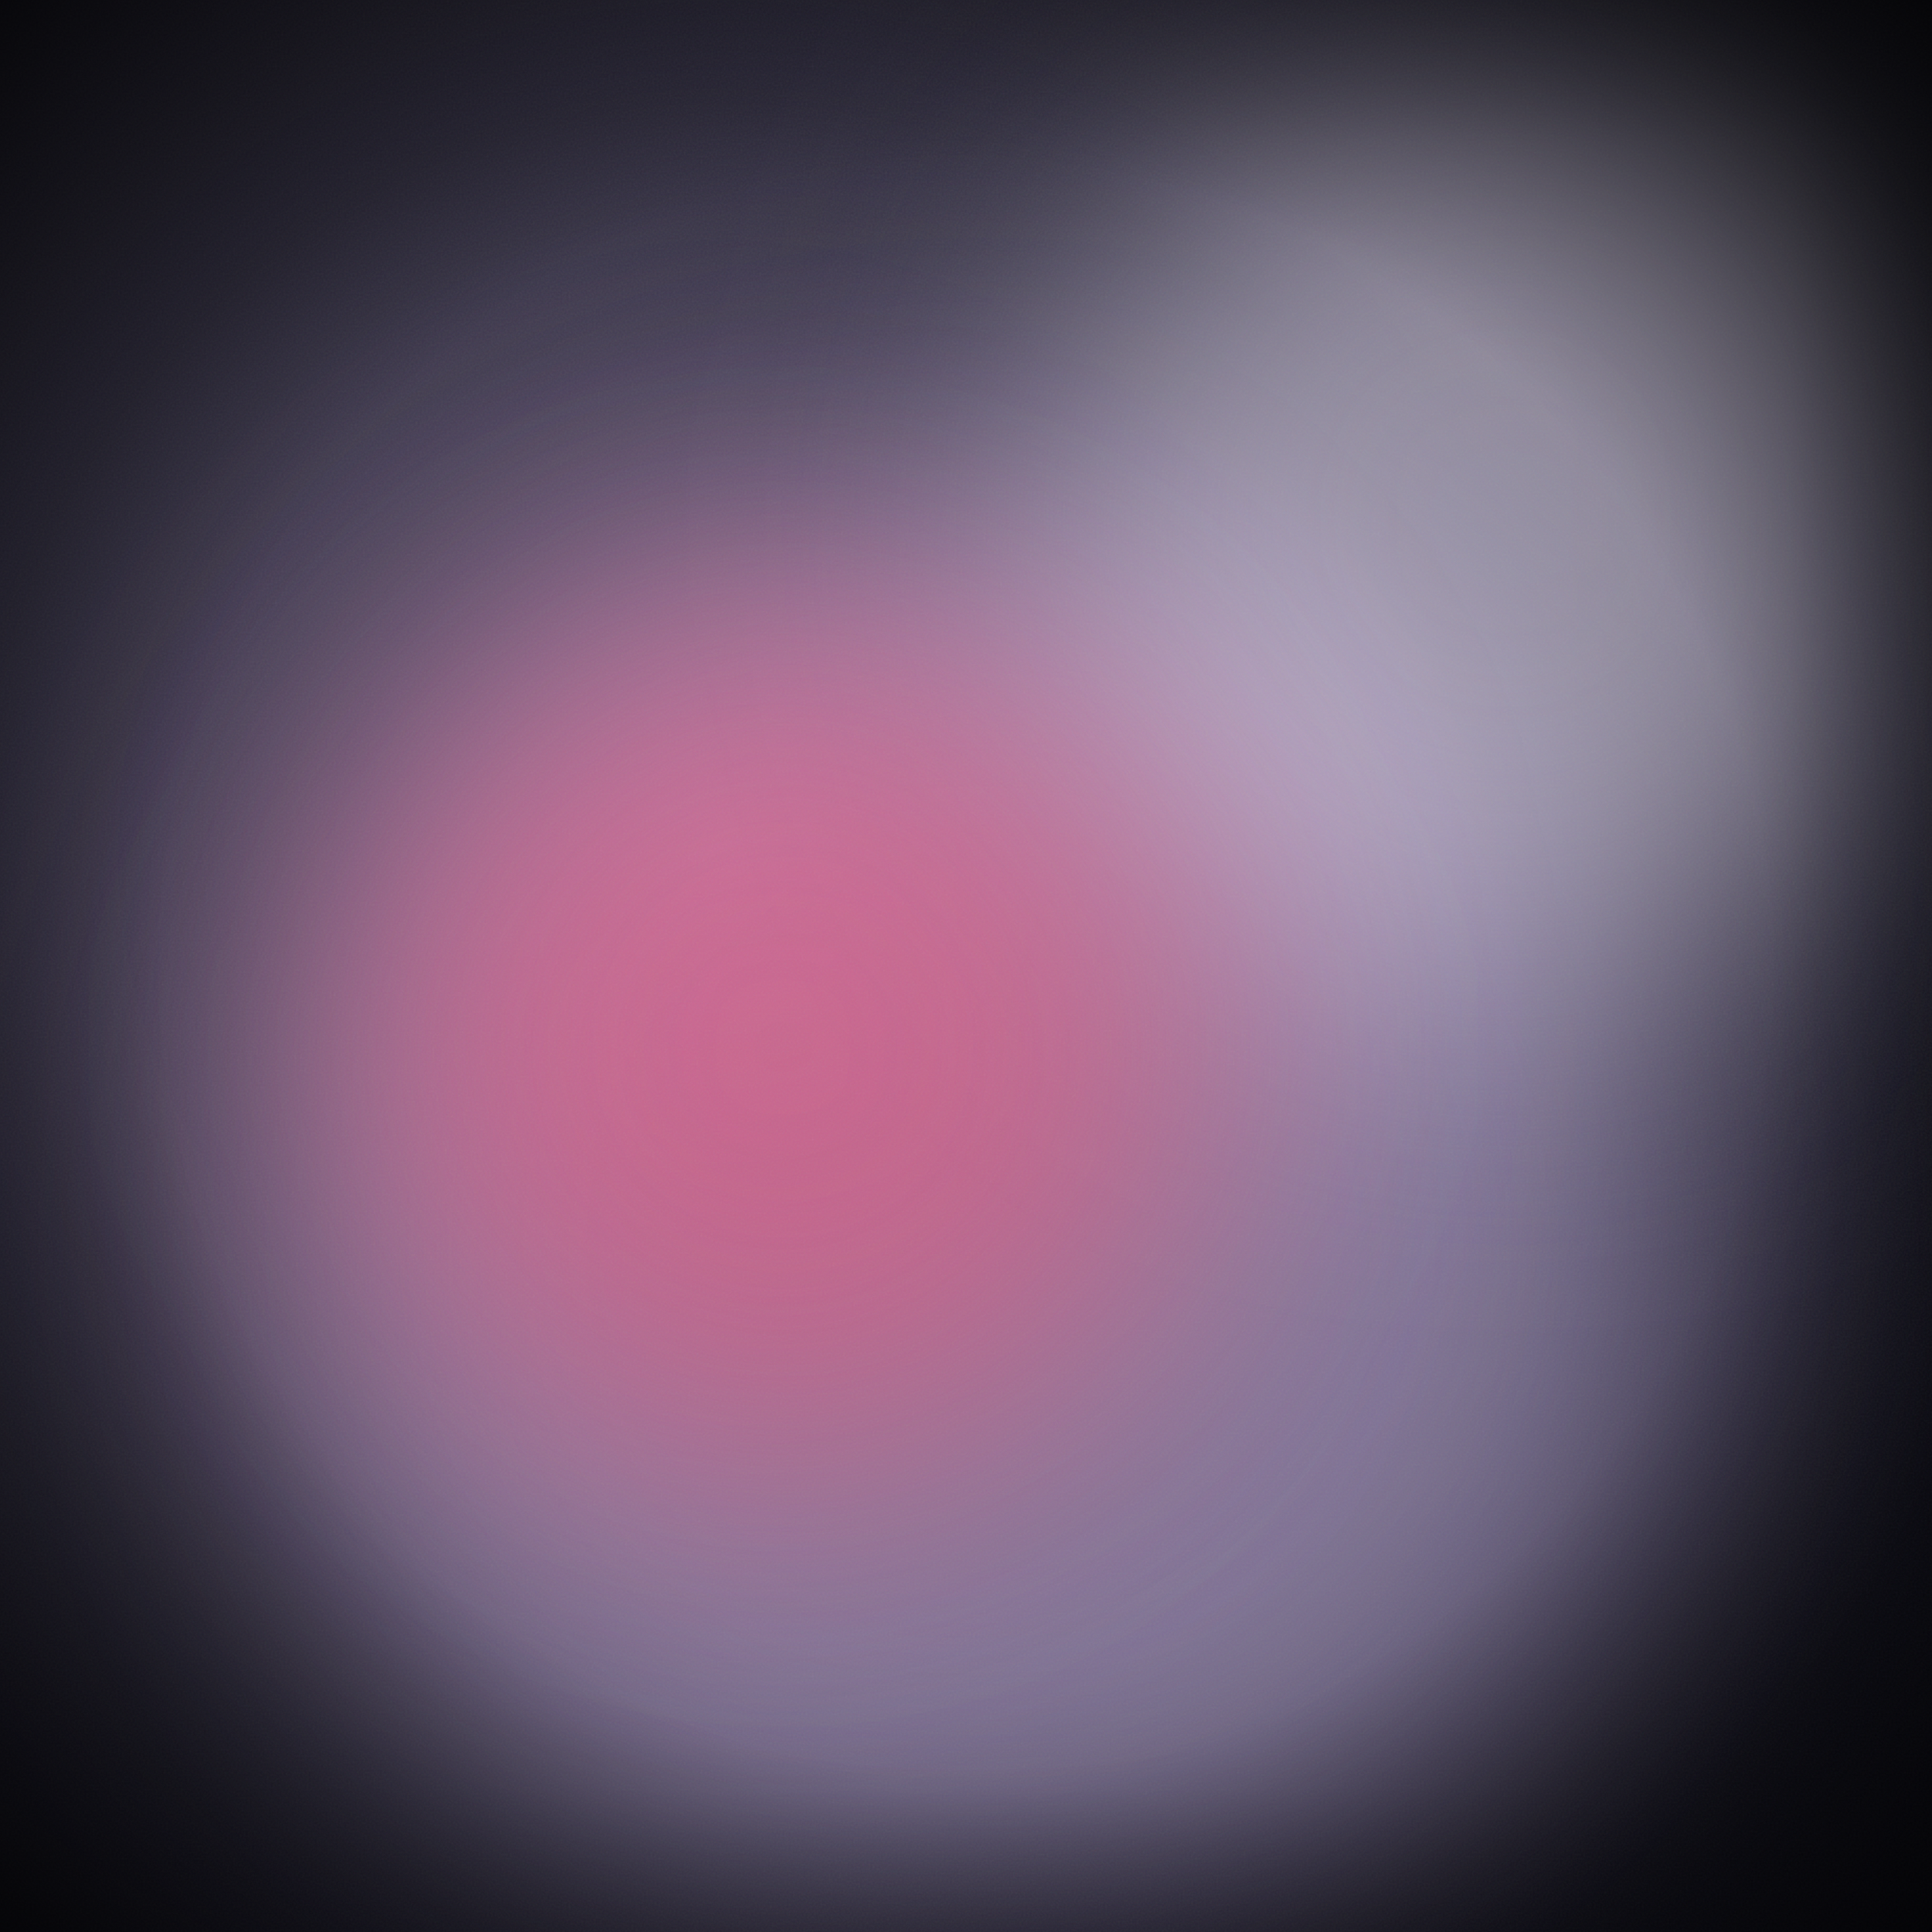
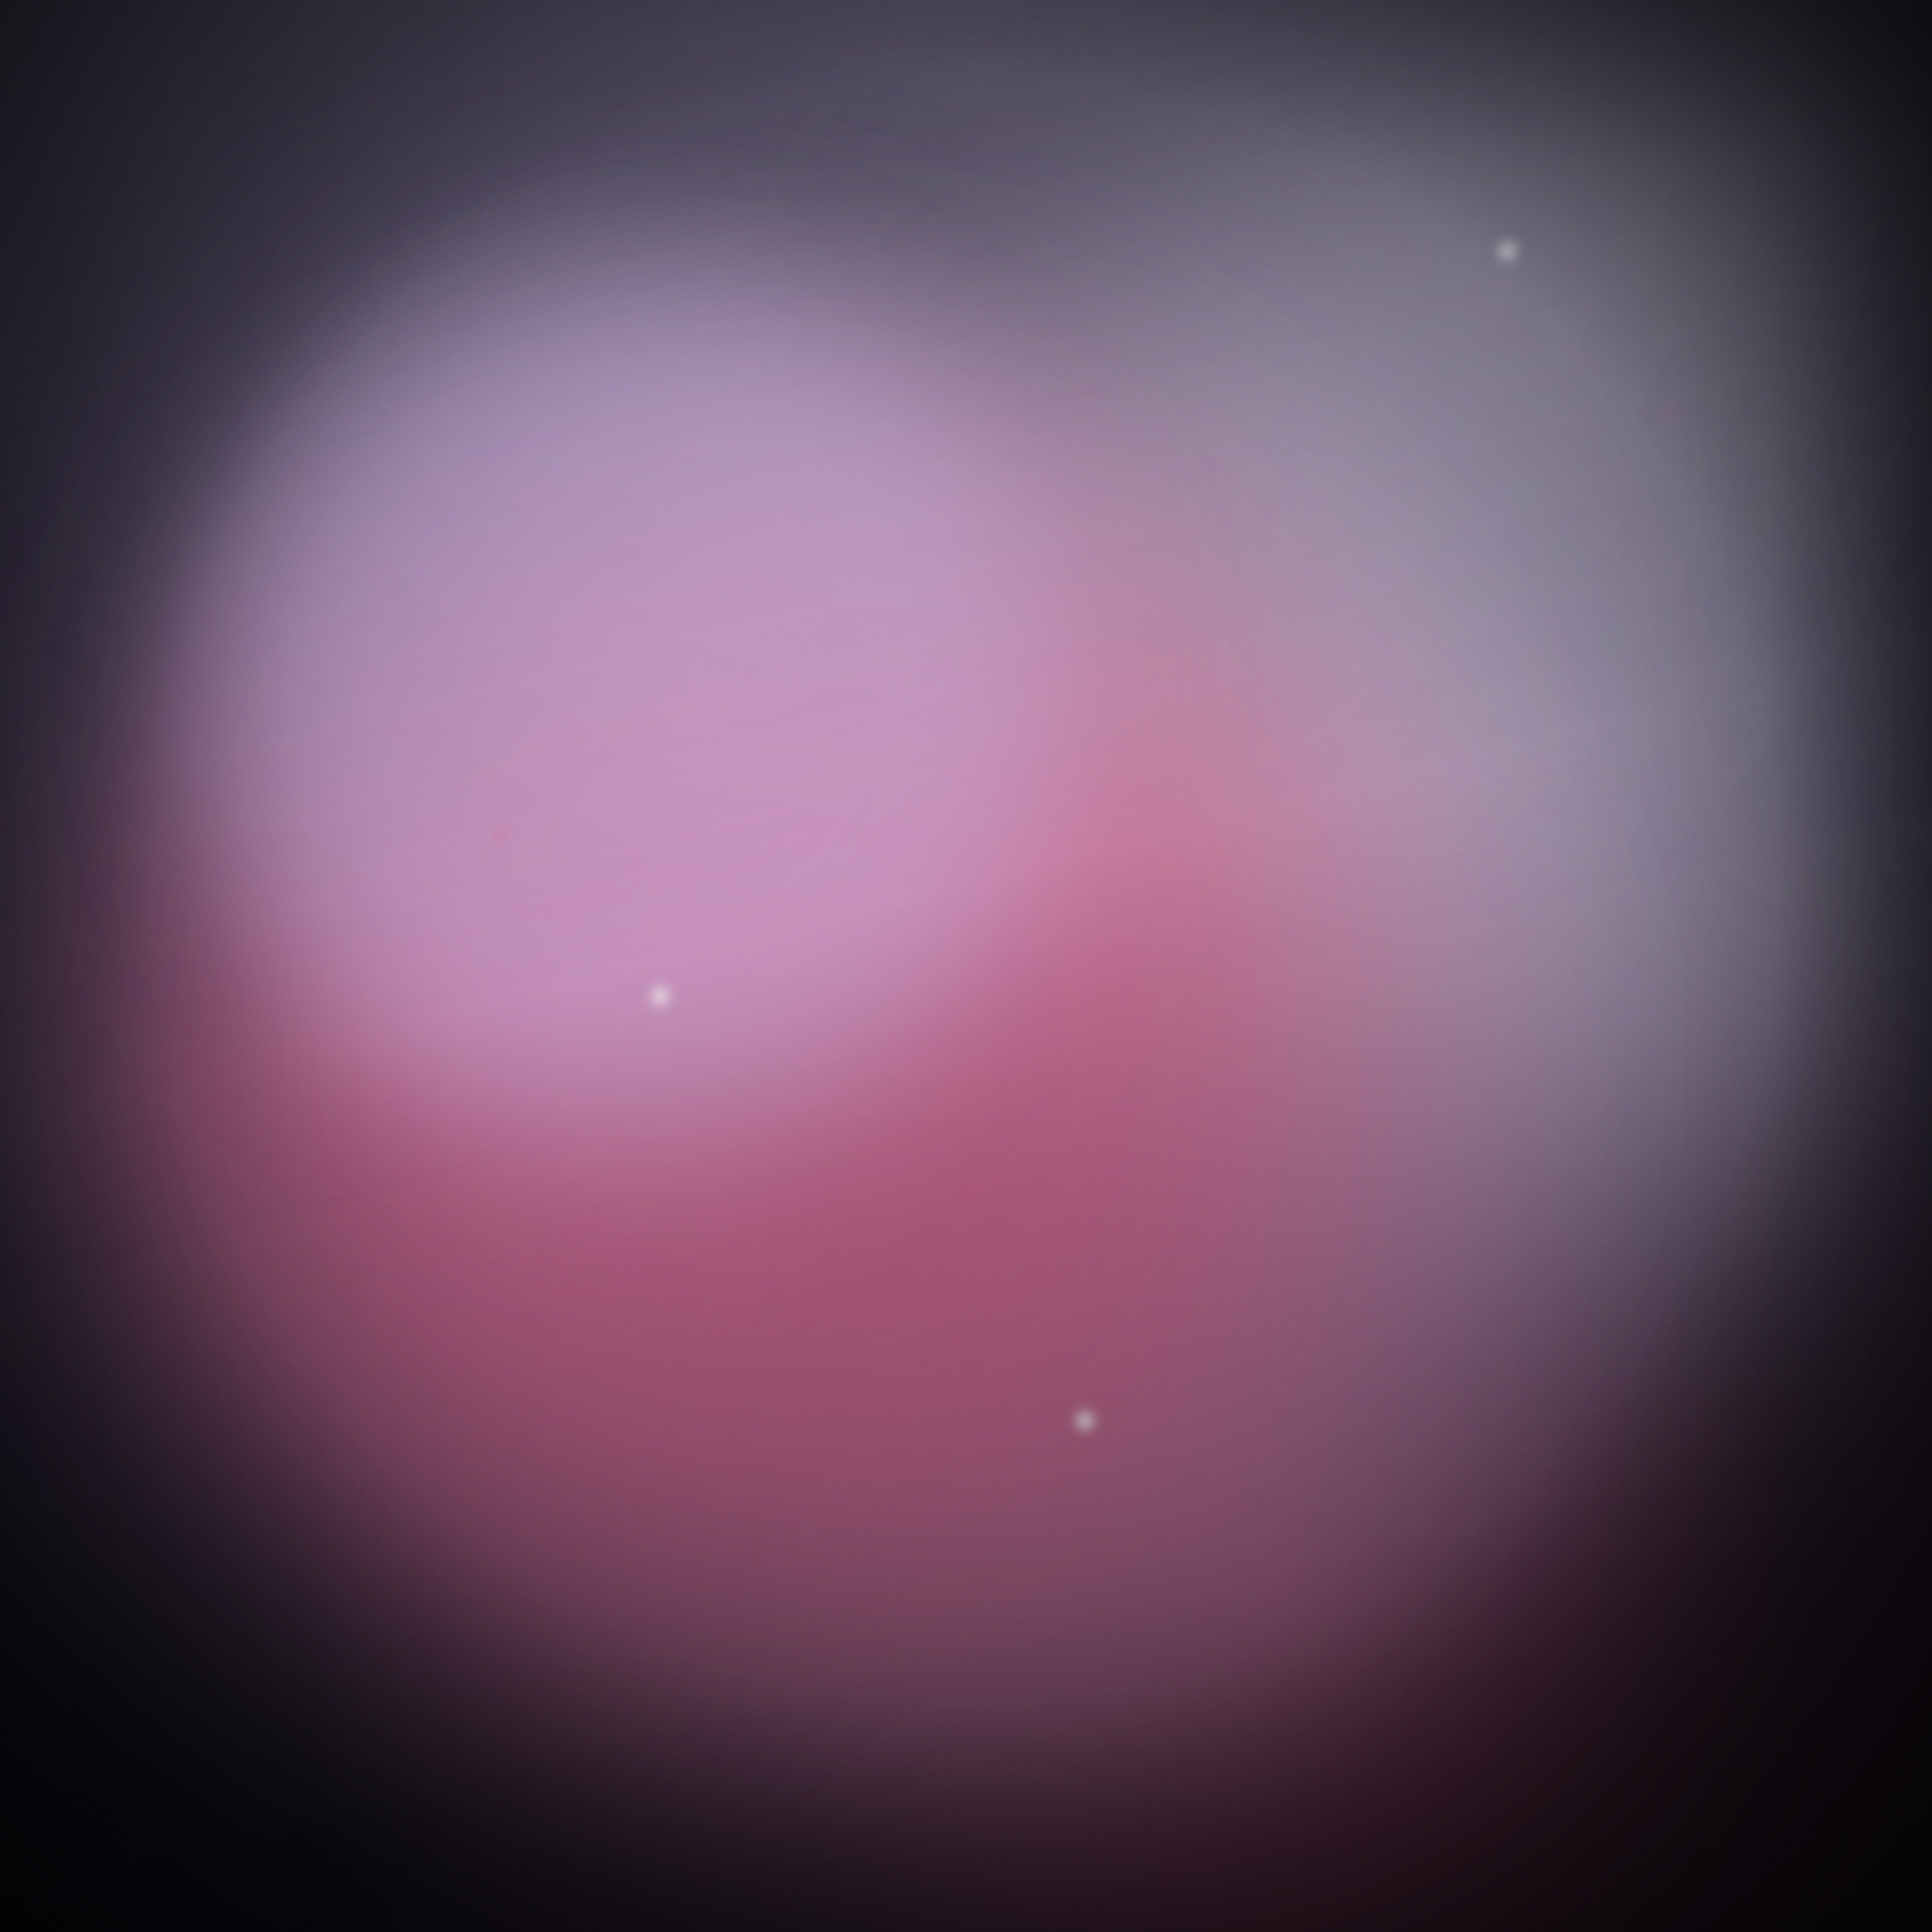
<svg xmlns="http://www.w3.org/2000/svg" width="1024" height="1024" viewBox="0 0 1024 1024">
  <defs>
-     <radialGradient id="mainGlow" cx="37.79%" cy="44.04%" r="70%">
-       <stop offset="0%" stop-color="#C9B8E8" stop-opacity="0.55" />
-       <stop offset="55%" stop-color="#C9B8E8" stop-opacity="0.18" />
+     <linearGradient id="topWash" x1="0" y1="0" x2="0.25" y2="1">
+       <stop offset="0%" stop-color="#C9B8E8" stop-opacity="0.16" />
+       <stop offset="55%" stop-color="#0a0a16" stop-opacity="0" />
+       <stop offset="100%" stop-color="#000000" stop-opacity="0.35" />
+     </linearGradient>
+     <radialGradient id="mainGlow" cx="36.13%" cy="36.33%" r="62%">
+       <stop offset="0%" stop-color="#C9B8E8" stop-opacity="0.6" />
+       <stop offset="45%" stop-color="#C9B8E8" stop-opacity="0.18" />
      <stop offset="100%" stop-color="#C9B8E8" stop-opacity="0" />
    </radialGradient>
-     <radialGradient id="vignette" cx="50%" cy="50%" r="75%">
-       <stop offset="55%" stop-color="#000000" stop-opacity="0" />
-       <stop offset="100%" stop-color="#000000" stop-opacity="0.85" />
+     <radialGradient id="emoGlow" cx="65.72%" cy="81.64%" r="50%">
+       <stop offset="0%" stop-color="#EF476F" stop-opacity="0.42" />
+       <stop offset="55%" stop-color="#EF476F" stop-opacity="0.1" />
+       <stop offset="100%" stop-color="#EF476F" stop-opacity="0" />
    </radialGradient>
-     <filter id="orbBlur" x="-50%" y="-50%" width="200%" height="200%">
-       <feGaussianBlur stdDeviation="80" />
+     <radialGradient id="topLight" cx="50%" cy="4%" r="55%">
+       <stop offset="0%" stop-color="#FFFFFF" stop-opacity="0.1" />
+       <stop offset="100%" stop-color="#FFFFFF" stop-opacity="0" />
+     </radialGradient>
+     <radialGradient id="vignette" cx="50%" cy="46%" r="72%">
+       <stop offset="58%" stop-color="#000000" stop-opacity="0" />
+       <stop offset="100%" stop-color="#000000" stop-opacity="0.72" />
+     </radialGradient>
+     <filter id="orbBlur" x="-60%" y="-60%" width="220%" height="220%">
+       <feGaussianBlur stdDeviation="90" />
+     </filter>
+     <filter id="softBlur" x="-60%" y="-60%" width="220%" height="220%">
+       <feGaussianBlur stdDeviation="42" />
+     </filter>
+     <filter id="starBlur" x="-400%" y="-400%" width="900%" height="900%">
+       <feGaussianBlur stdDeviation="3" />
    </filter>
    <filter id="grain" x="0" y="0" width="100%" height="100%">
-       <feTurbulence type="fractalNoise" baseFrequency="0.9" numOctaves="2" stitchTiles="stitch" />
+       <feTurbulence type="fractalNoise" baseFrequency="0.85" numOctaves="2" stitchTiles="stitch" />
    </filter>
  </defs>
-   <rect width="1024" height="1024" fill="#0a0a14" />
+   <rect width="1024" height="1024" fill="#0a0a16" />
  <rect width="1024" height="1024" fill="url(#mainGlow)" />
-   <circle cx="519" cy="659" r="385" fill="#C9B8E8" filter="url(#orbBlur)" opacity="0.55" />
-   <circle cx="799" cy="275" r="249" fill="#E8E0F5" filter="url(#orbBlur)" opacity="0.55" />
-   <circle cx="415" cy="555" r="233" fill="#EF476F" filter="url(#orbBlur)" opacity="0.55" />
-   <rect width="1024" height="1024" filter="url(#grain)" opacity="0.08" />
+   <rect width="1024" height="1024" fill="url(#emoGlow)" />
+   <circle cx="520" cy="553" r="385" fill="#C9B8E8" filter="url(#orbBlur)" opacity="0.5" />
+   <circle cx="851" cy="318" r="319" fill="#E8E0F5" filter="url(#orbBlur)" opacity="0.42" />
+   <circle cx="407" cy="559" r="333" fill="#EF476F" filter="url(#orbBlur)" opacity="0.5" />
+   <circle cx="336" cy="373" r="231" fill="#C9B8E8" filter="url(#softBlur)" opacity="0.5" />
+   <circle cx="350" cy="528" r="5" fill="#FFFFFF" filter="url(#starBlur)" opacity="0.59" />
+   <circle cx="885" cy="219" r="2" fill="#EF476F" filter="url(#starBlur)" opacity="0.45" />
+   <circle cx="575" cy="753" r="5" fill="#FFFFFF" filter="url(#starBlur)" opacity="0.76" />
+   <circle cx="265" cy="443" r="2" fill="#EF476F" filter="url(#starBlur)" opacity="0.62" />
+   <circle cx="799" cy="133" r="5" fill="#FFFFFF" filter="url(#starBlur)" opacity="0.48" />
+   <rect width="1024" height="1024" fill="url(#topWash)" />
+   <rect width="1024" height="1024" fill="url(#topLight)" />
+   <rect width="1024" height="1024" filter="url(#grain)" opacity="0.05" />
  <rect width="1024" height="1024" fill="url(#vignette)" />
</svg>
